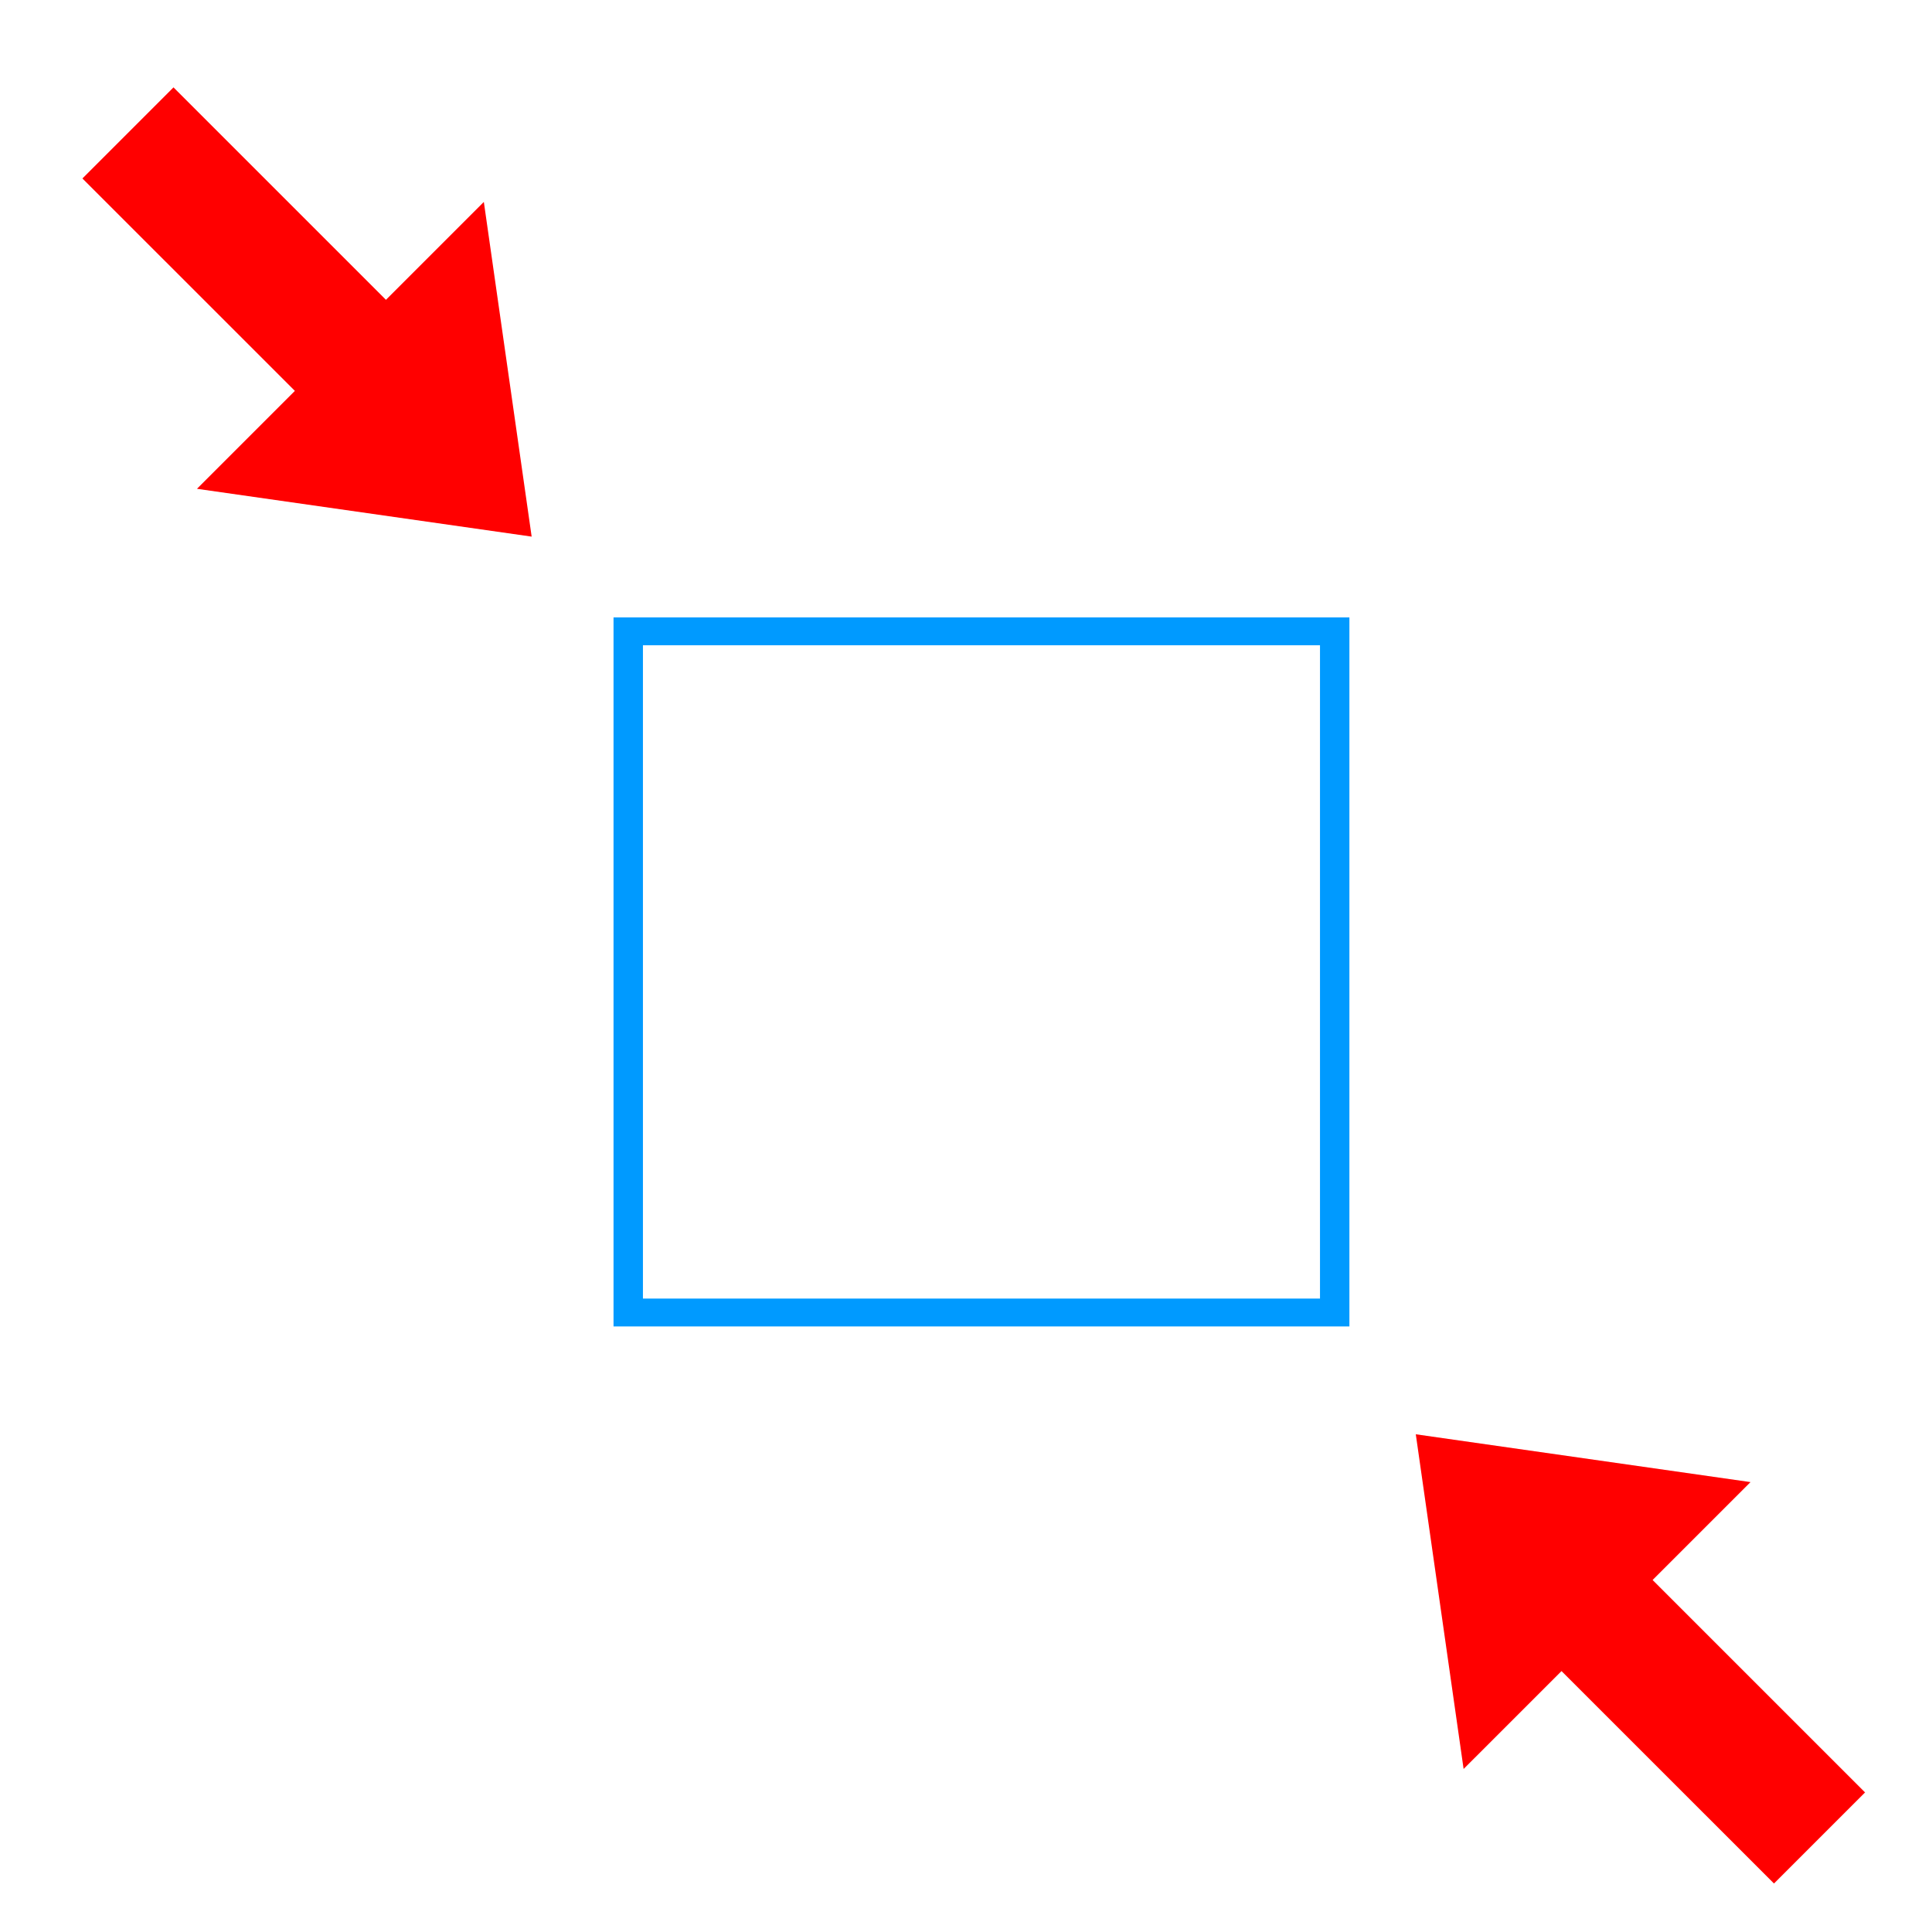
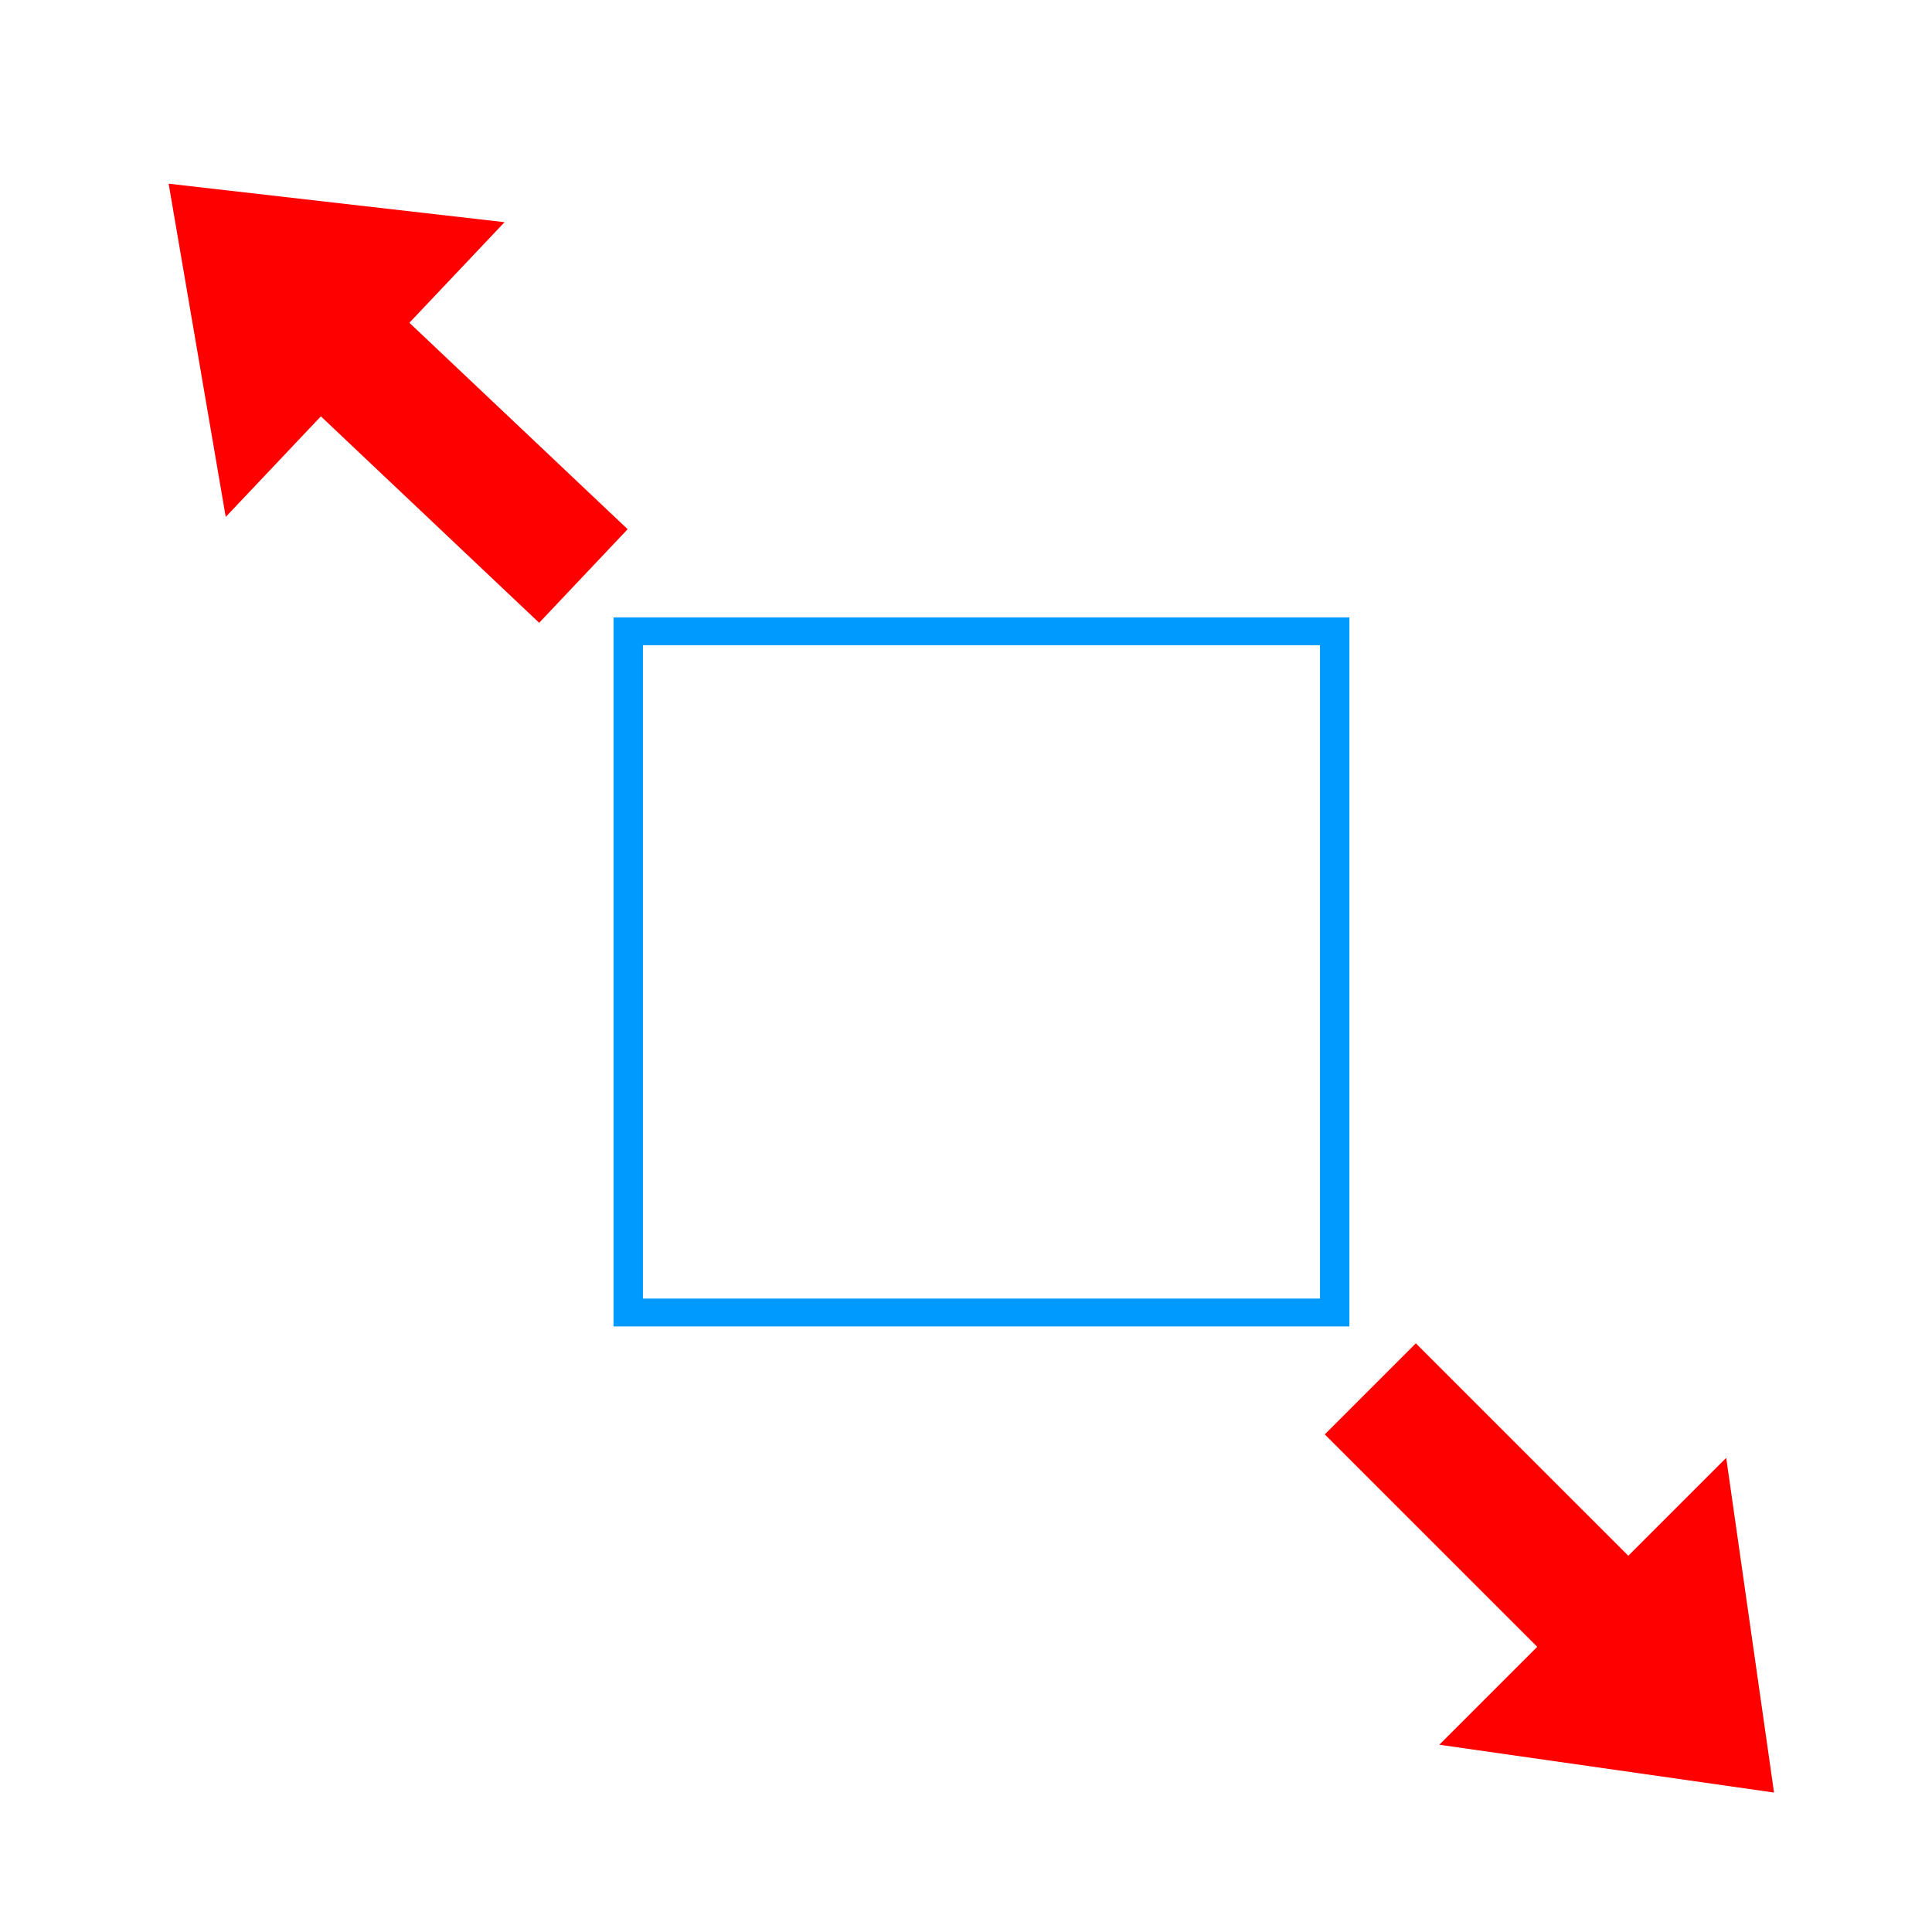
<svg xmlns="http://www.w3.org/2000/svg" width="100%" height="100%" viewBox="0 0 60 60" version="1.1" xml:space="preserve" style="fill-rule:evenodd;clip-rule:evenodd;stroke-linecap:square;stroke-miterlimit:10;">
  <g id="icon-square-attack" transform="matrix(0.444444,0,0,1.17532,-46.0196,-77.33)">
    <g transform="matrix(0.552398,0,0,0.197893,66.7924,-427.108)">
      <rect x="146" y="2575.05" width="89.365" height="90.954" style="fill:none;stroke:rgb(0,154,255);stroke-width:3.72px;" />
    </g>
-     <g transform="matrix(2.1572,-0.0350915,-0.0927986,0.815739,-1397.63,-1046.18)">
-       <g transform="matrix(1.04495,0.0449518,0.0449518,1.04495,755.93,1395.67)">
-         <path d="M45.453,54.936L43.968,44.542L54.363,46.027L45.453,54.936Z" style="fill:rgb(255,0,0);" />
-         <path d="M55.092,55.665C55.092,55.665 51.743,52.316 48.72,49.294" style="fill:none;stroke:rgb(255,0,0);stroke-width:4px;" />
+     <g transform="matrix(-2.1572,0.0350915,0.0927986,-0.815739,1827.61,1263.03)">
+       <g transform="matrix(-1.04495,-0.0449518,-0.0449518,-1.04495,863.947,1504.83)">
+         <path d="M53.607,45.271L55.092,55.665L44.697,54.18L53.607,45.271Z" style="fill:rgb(255,0,0);" />
+         <path d="M43.968,44.542C43.968,44.542 47.317,47.891 50.34,50.913" style="fill:none;stroke:rgb(255,0,0);stroke-width:4px;" />
      </g>
    </g>
-     <g transform="matrix(-2.1572,0.0350915,0.0927986,-0.815739,1740.8,1229.85)">
-       <g transform="matrix(-1.04495,-0.0449518,-0.0449518,-1.04495,821.879,1462.35)">
-         <path d="M15.025,6.271L16.51,16.665L6.116,15.18L15.025,6.271Z" style="fill:rgb(255,0,0);" />
-         <path d="M5.387,5.542C5.387,5.542 8.736,8.891 11.759,11.913" style="fill:none;stroke:rgb(255,0,0);stroke-width:4px;" />
+     <g transform="matrix(2.15379,-0.0577564,-0.03279,0.816399,-1568.7,-1061.96)">
+       <g transform="matrix(1.0458,0.0739853,0.0158835,1.0433,798.312,1437.86)">
+         <path d="M7.008,16.048L5.235,5.699L15.667,6.894L7.008,16.048Z" style="fill:rgb(255,0,0);" />
+         <path d="M16.663,16.508L10.117,10.317" style="fill:none;stroke:rgb(255,0,0);stroke-width:4px;" />
      </g>
    </g>
  </g>
</svg>
